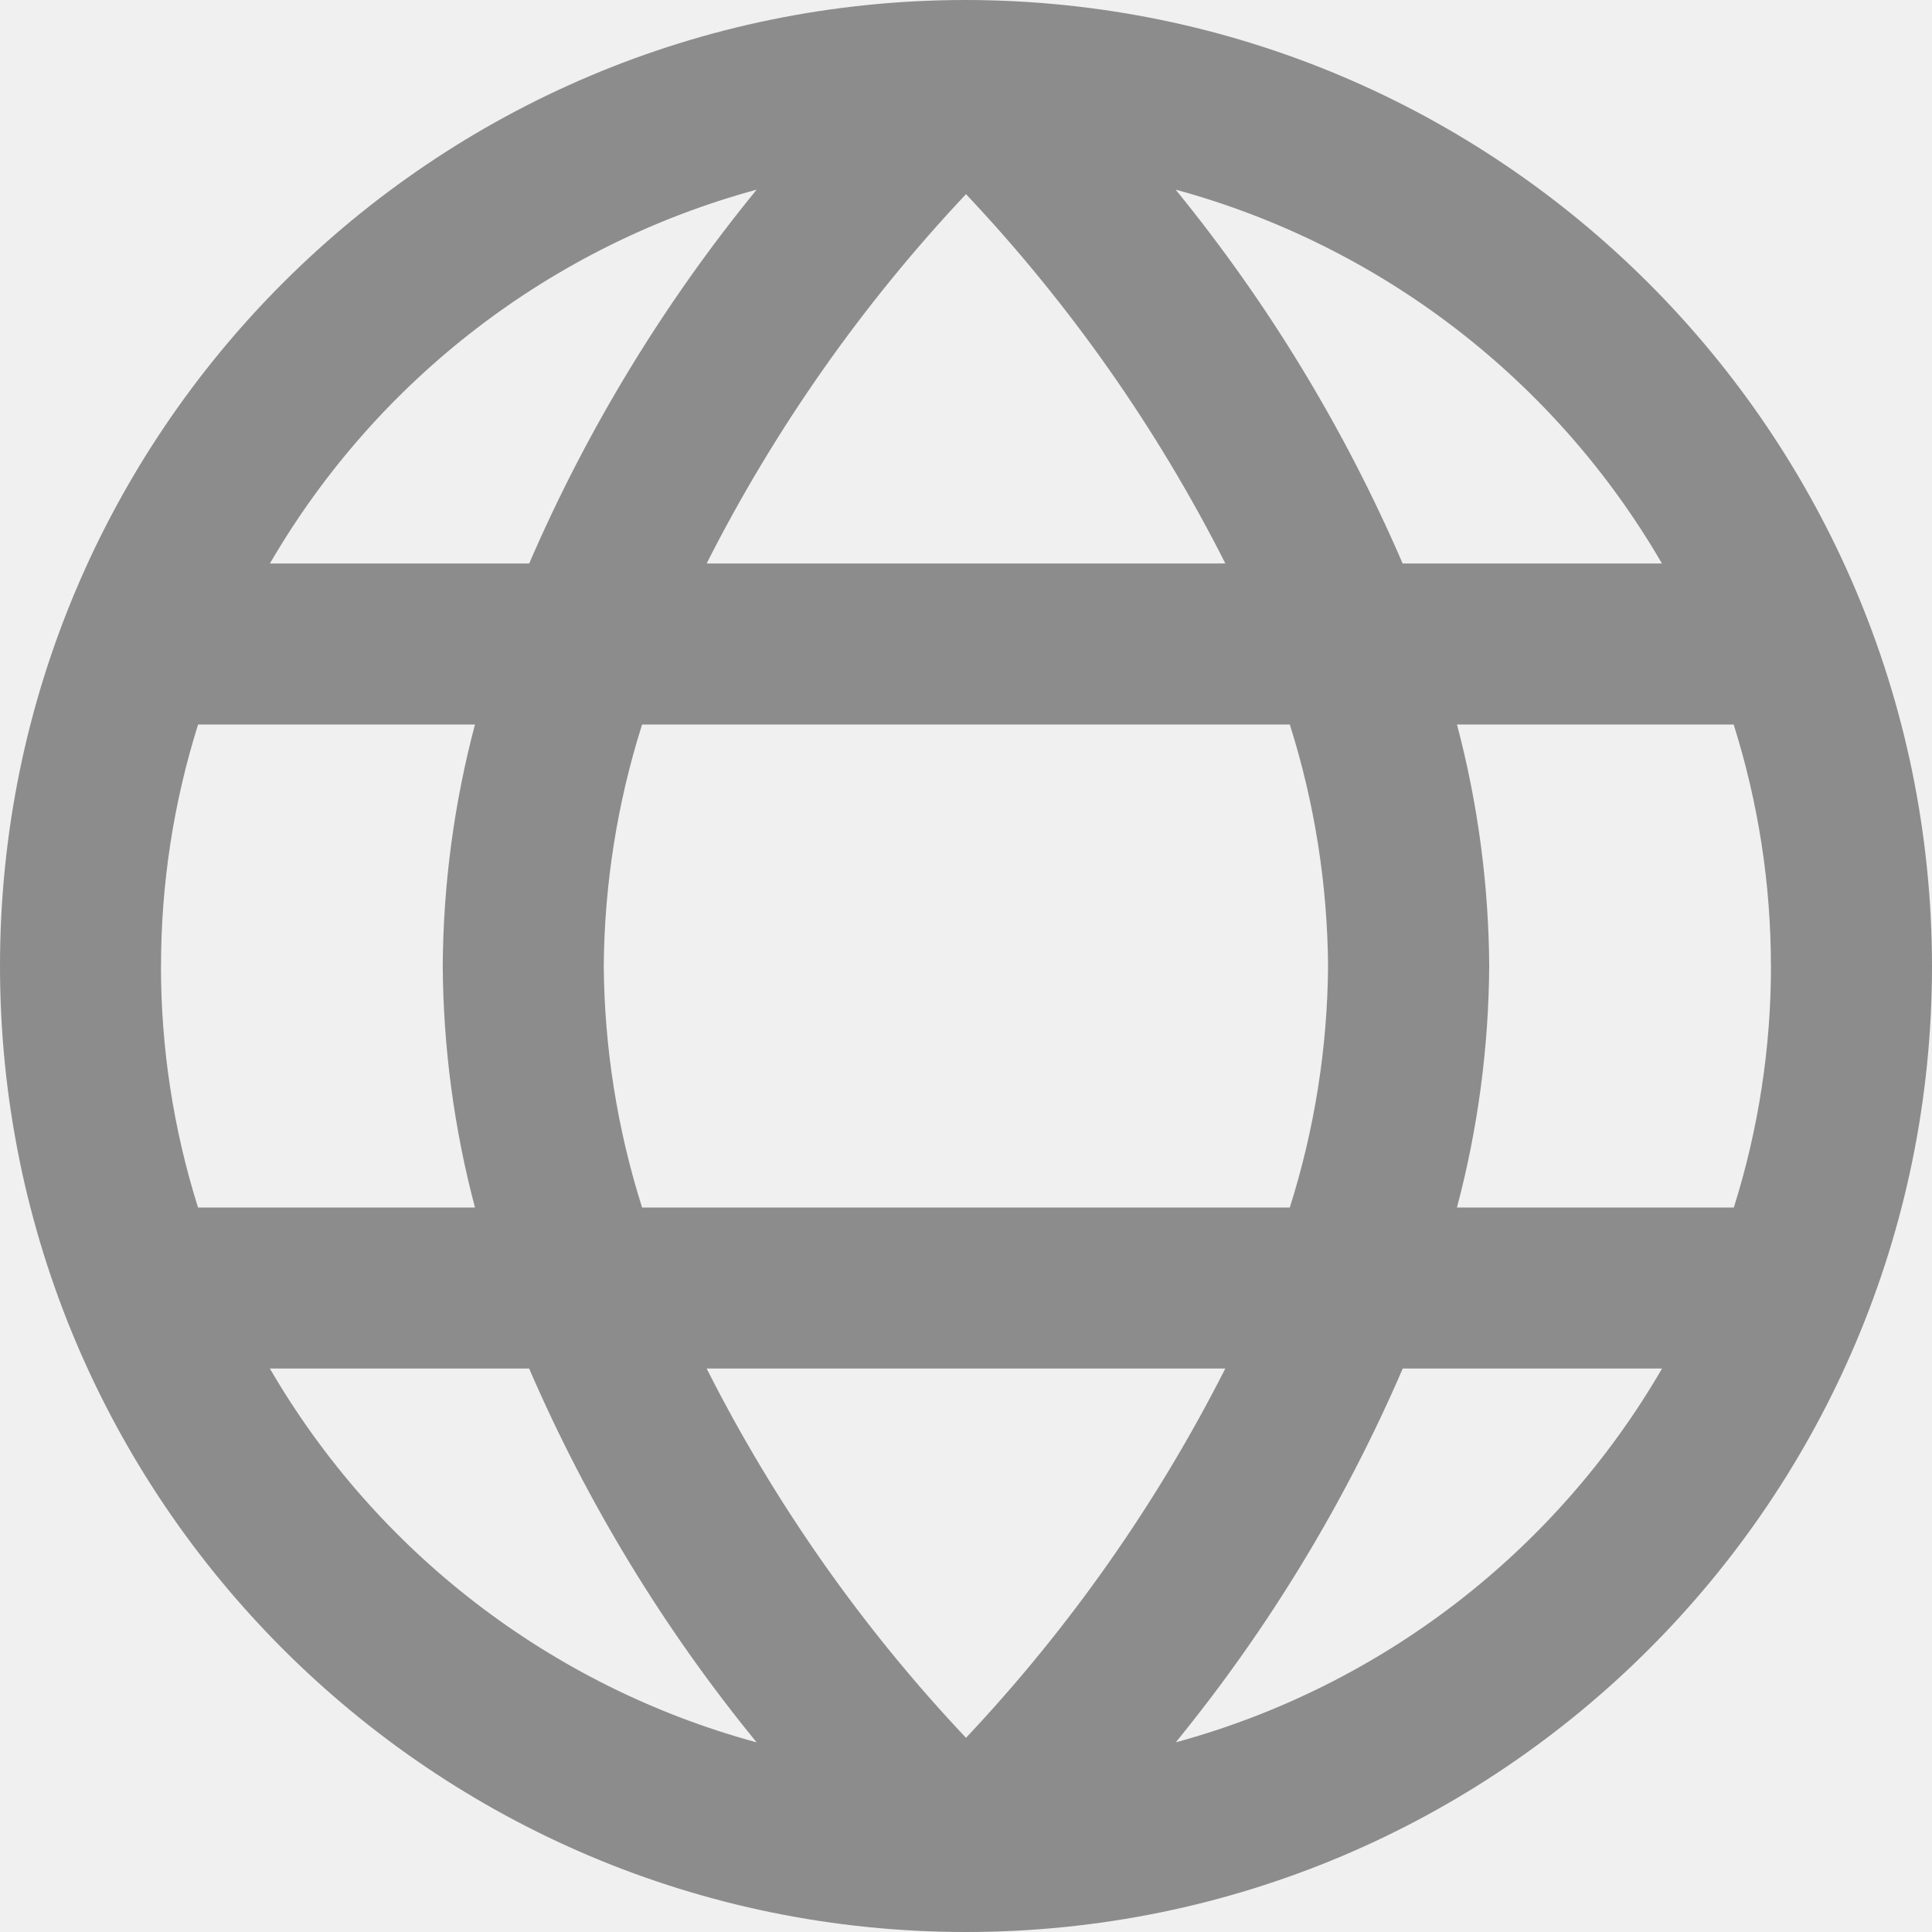
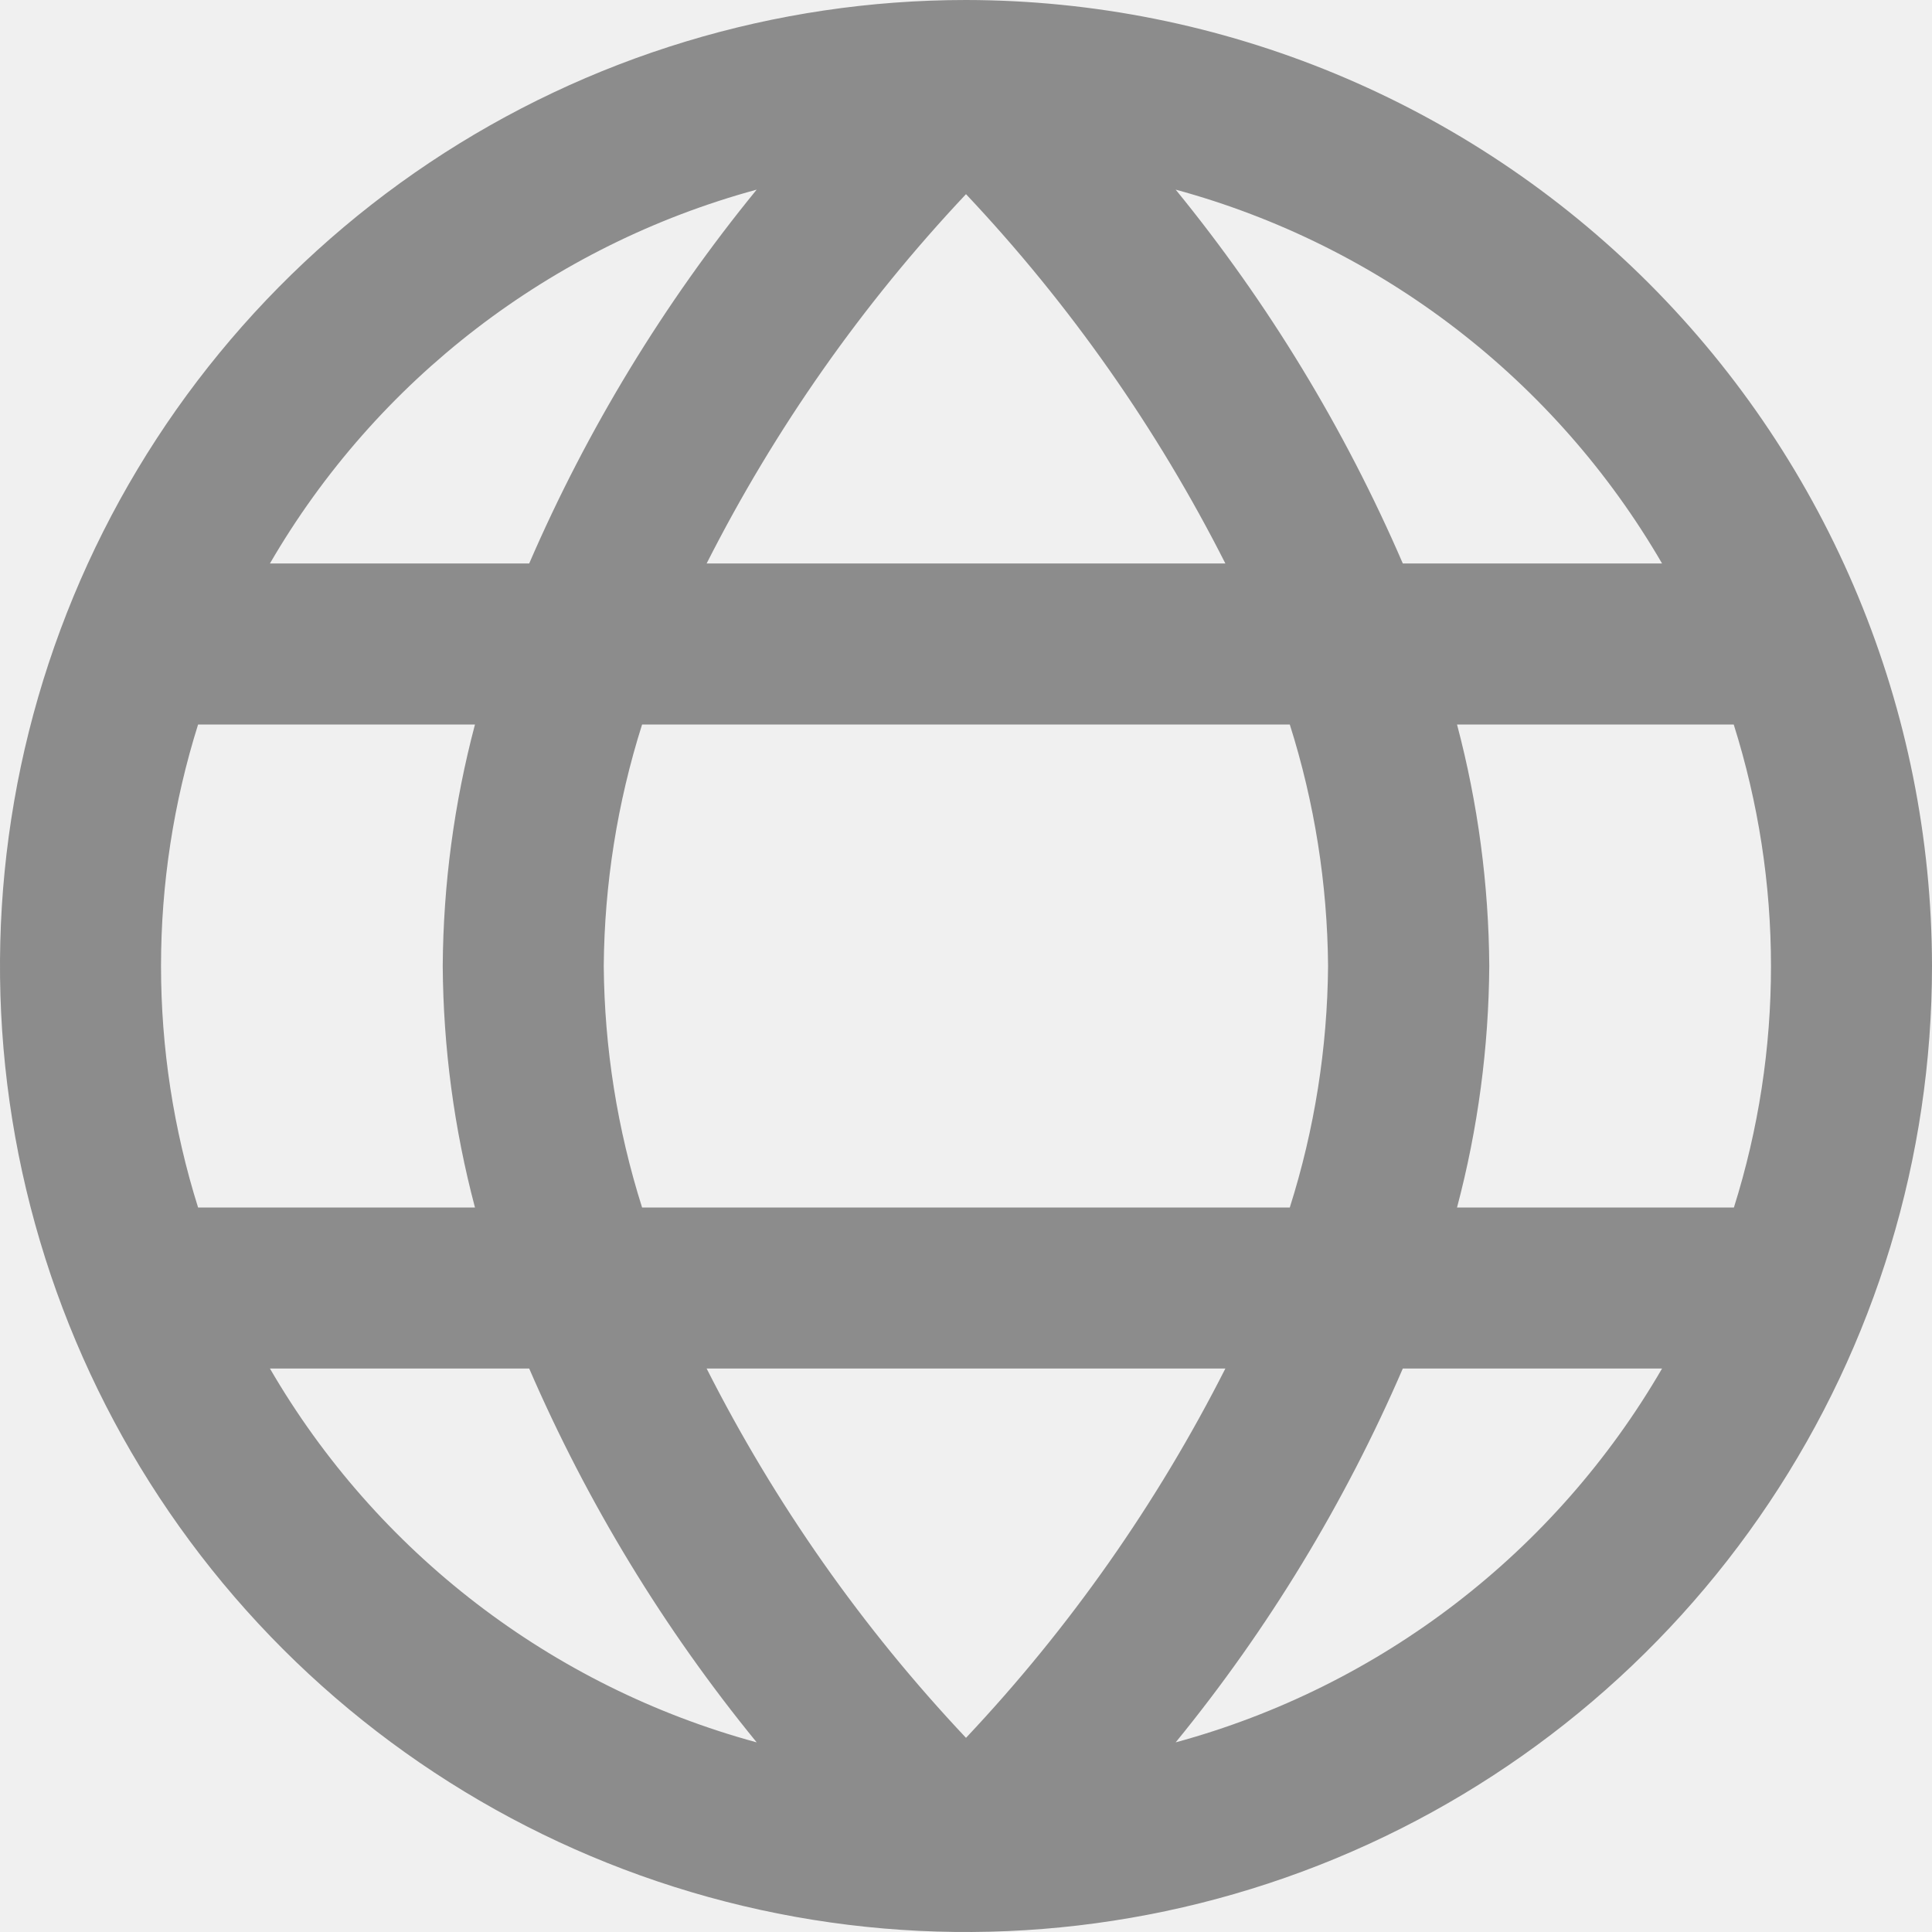
- <svg xmlns="http://www.w3.org/2000/svg" width="32" height="32" fill="none" viewBox="0 0 32 32">
-   <g clip-path="url(#a)">
-     <path fill="#8c8c8c" d="M16 0a16 16 0 1 0 16 16A16.02 16.02 0 0 0 16 0m4.296 9.333h-8.592A26.2 26.2 0 0 1 16 3.216a26 26 0 0 1 4.296 6.117M21.363 12c.41 1.294.623 2.643.634 4a13.6 13.6 0 0 1-.634 4H10.635A13.6 13.6 0 0 1 10 16c.011-1.357.225-2.706.635-4zm-8.83-8.859a26.2 26.2 0 0 0-3.768 6.192H4.471a13.38 13.38 0 0 1 8.062-6.192M2.667 16c0-1.357.207-2.706.614-4h4.586a16 16 0 0 0-.534 4c.009 1.35.188 2.695.534 4H3.28a13.3 13.3 0 0 1-.614-4m1.804 6.667h4.294a26.2 26.2 0 0 0 3.768 6.192 13.38 13.38 0 0 1-8.062-6.192m7.233 0h8.592A26.2 26.2 0 0 1 16 28.784a26 26 0 0 1-4.296-6.117m7.77 6.192a26.2 26.2 0 0 0 3.76-6.192h4.295a13.38 13.38 0 0 1-8.056 6.192M29.333 16c0 1.357-.208 2.706-.615 4h-4.586a16 16 0 0 0 .534-4 16 16 0 0 0-.534-4h4.583c.408 1.294.617 2.643.617 4m-6.1-6.667a26.2 26.2 0 0 0-3.76-6.192 13.37 13.37 0 0 1 8.055 6.192z" />
+ <svg xmlns="http://www.w3.org/2000/svg" width="32" height="32" viewBox="0 0 32 32" fill="none">
+   <g clip-path="url(#clip0_1052_1943)">
+     <path d="M16 0C12.835 0 9.742 0.938 7.111 2.696C4.48 4.455 2.429 6.953 1.218 9.877C0.007 12.801 -0.31 16.018 0.307 19.121C0.925 22.225 2.449 25.076 4.686 27.314C6.924 29.551 9.775 31.075 12.879 31.693C15.982 32.31 19.199 31.993 22.123 30.782C25.047 29.571 27.545 27.52 29.303 24.889C31.062 22.258 32 19.165 32 16C31.995 11.758 30.308 7.691 27.309 4.691C24.309 1.692 20.242 0.005 16 0V0ZM20.296 9.333H11.704C12.836 7.099 14.283 5.039 16 3.216C17.718 5.038 19.165 7.099 20.296 9.333ZM21.363 12C21.773 13.294 21.986 14.643 21.997 16C21.986 17.358 21.773 18.706 21.363 20H10.635C10.225 18.706 10.011 17.358 10 16C10.011 14.643 10.225 13.294 10.635 12H21.363ZM12.533 3.141C10.997 5.021 9.729 7.105 8.765 9.333H4.471C6.238 6.289 9.136 4.064 12.533 3.141ZM2.667 16C2.667 14.643 2.874 13.294 3.281 12H7.867C7.521 13.306 7.342 14.649 7.333 16C7.342 17.351 7.521 18.695 7.867 20H3.281C2.874 18.706 2.667 17.357 2.667 16ZM4.471 22.667H8.765C9.729 24.895 10.997 26.979 12.533 28.859C9.136 27.936 6.238 25.711 4.471 22.667ZM11.704 22.667H20.296C19.164 24.901 17.718 26.961 16 28.784C14.282 26.962 12.835 24.901 11.704 22.667ZM19.473 28.859C21.008 26.979 22.273 24.895 23.235 22.667H27.529C25.763 25.71 22.869 27.935 19.473 28.859ZM29.333 16C29.334 17.357 29.126 18.706 28.719 20H24.133C24.479 18.695 24.658 17.351 24.667 16C24.658 14.649 24.479 13.306 24.133 12H28.716C29.124 13.294 29.333 14.643 29.333 16ZM23.235 9.333C22.273 7.105 21.008 5.021 19.473 3.141C22.869 4.065 25.763 6.29 27.529 9.333H23.235Z" fill="#8C8C8C" />
  </g>
  <defs>
-     <clipPath id="a">
-       <path fill="#fff" d="M0 0h32v32H0z" />
+     <clipPath id="clip0_1052_1943">
+       <rect width="32" height="32" fill="white" />
    </clipPath>
  </defs>
</svg>
